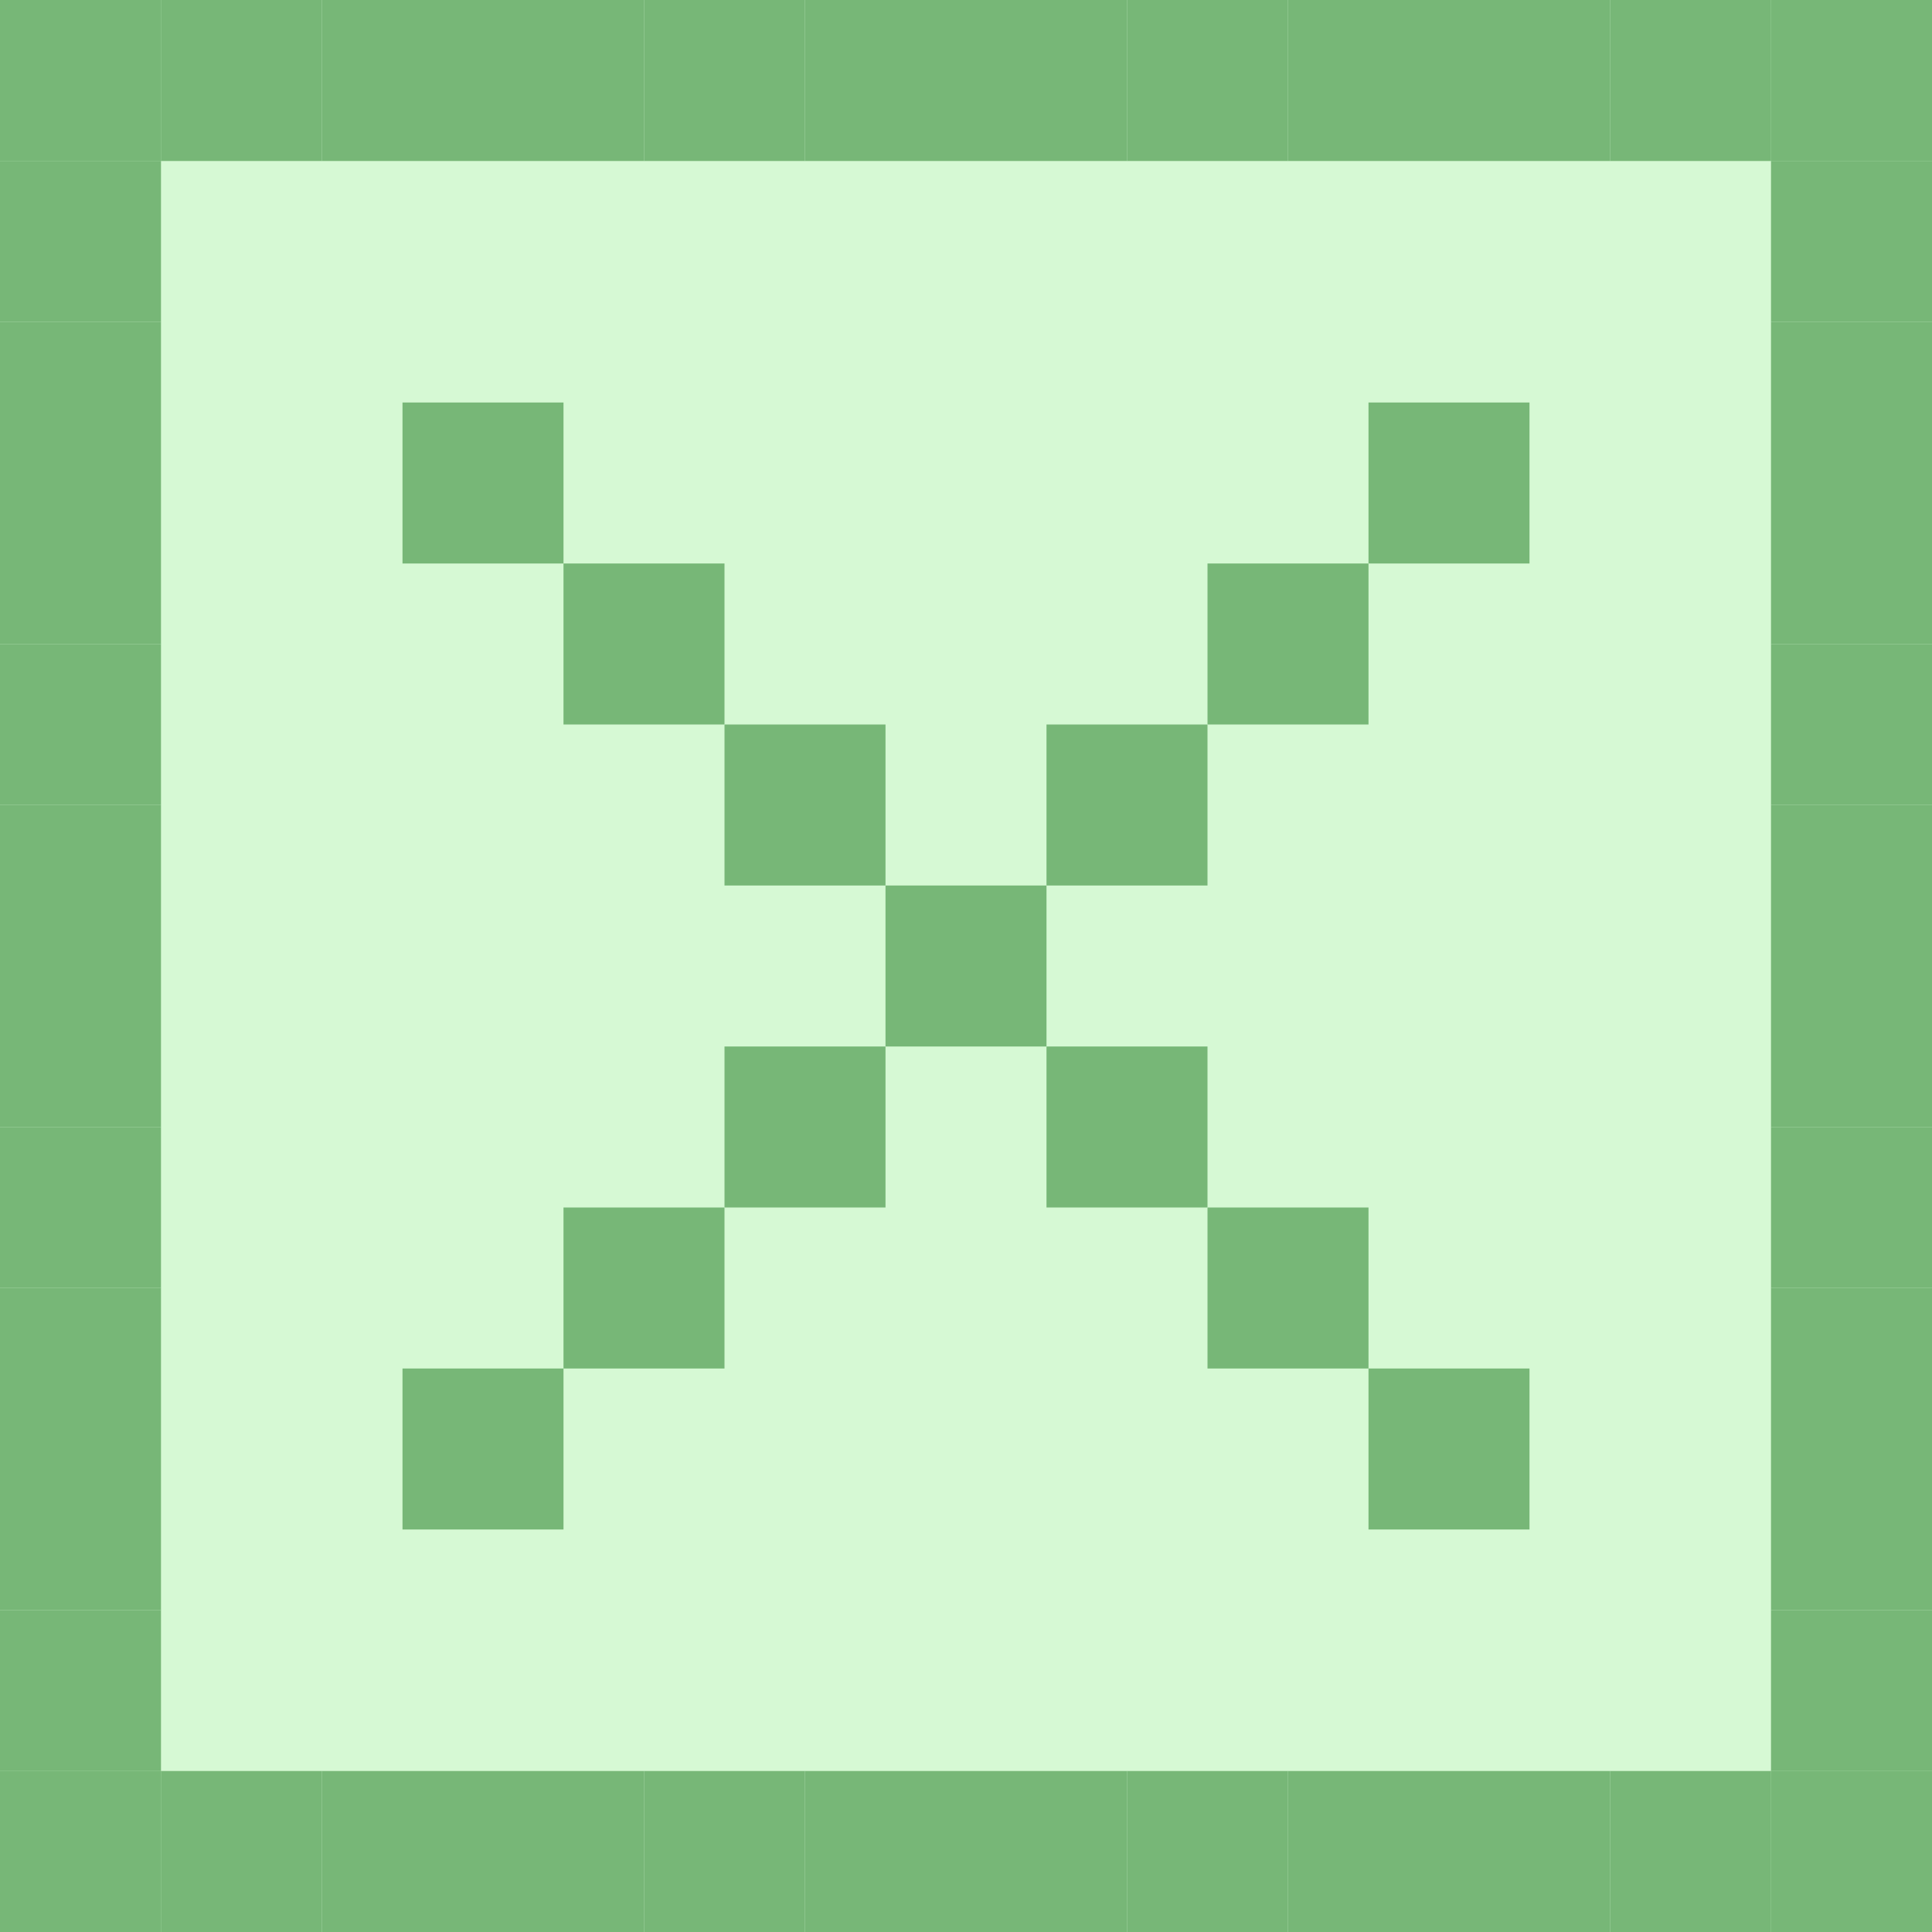
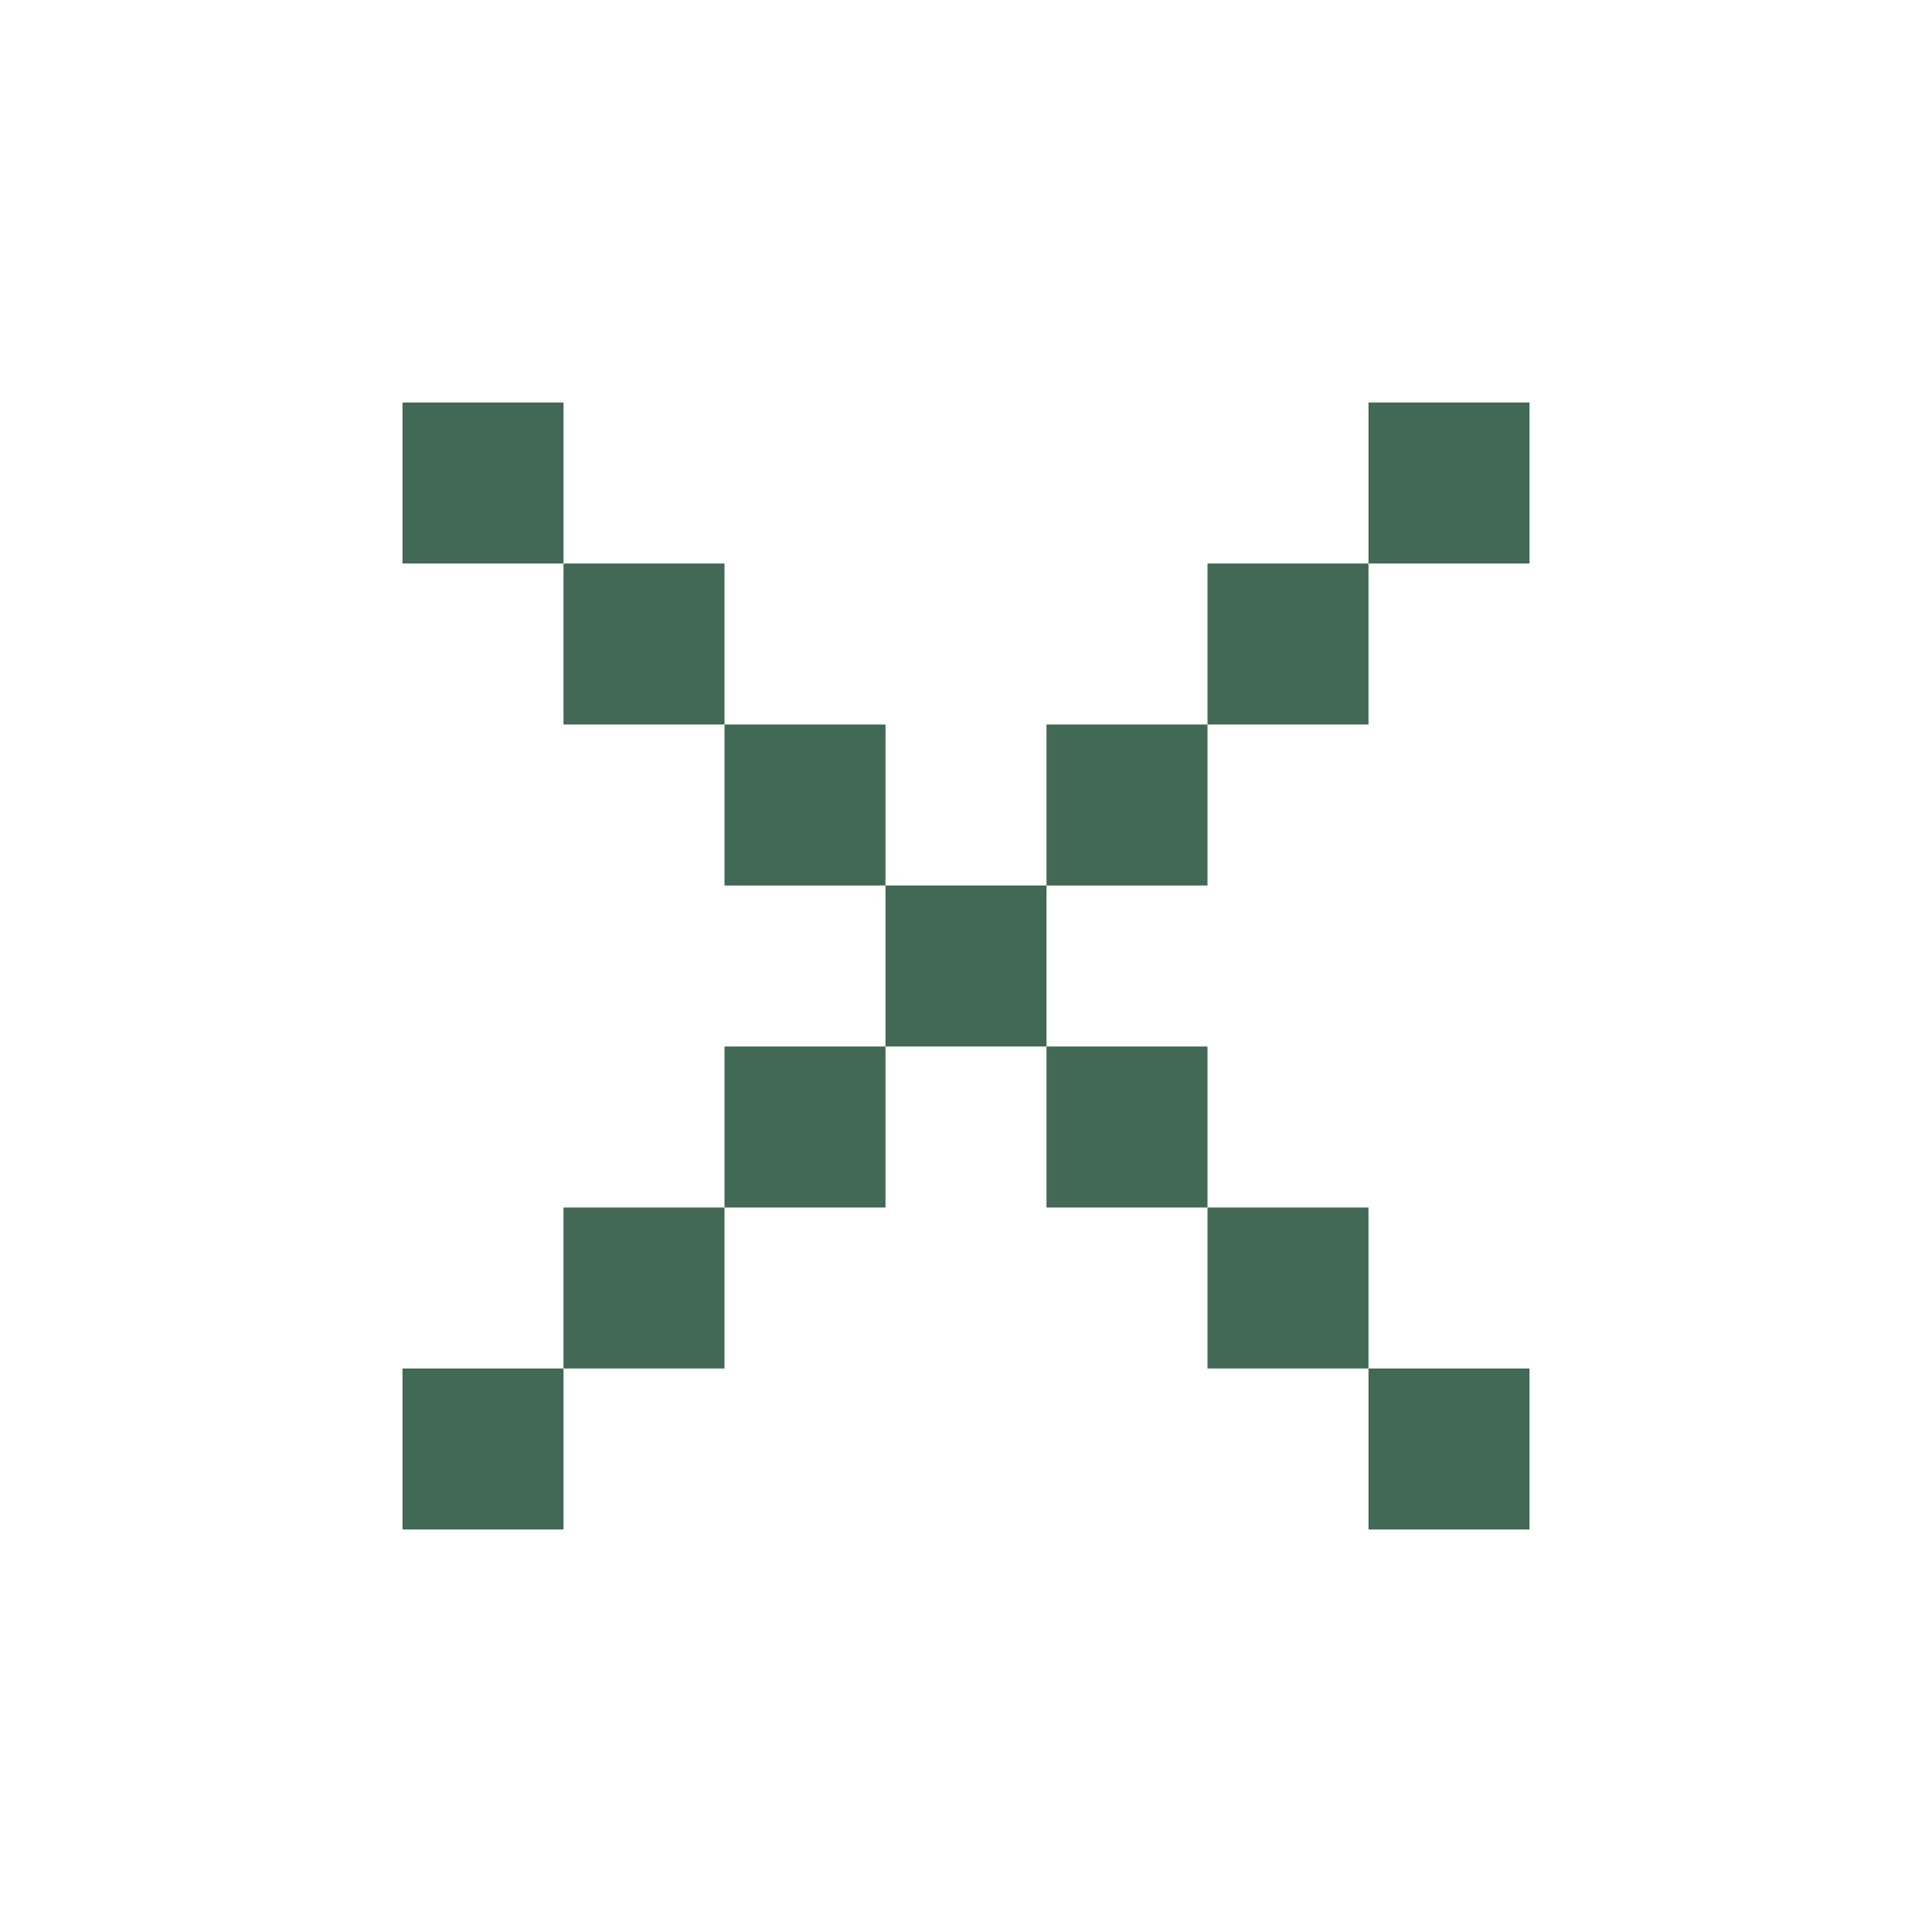
<svg xmlns="http://www.w3.org/2000/svg" width="360" height="360" viewBox="0 0 360 360" fill="none">
-   <rect width="360" height="360" fill="#D6F9D4" />
-   <rect width="30" height="30" fill="#77B777" />
-   <rect y="30" width="30" height="30" fill="#77B777" />
-   <rect y="60" width="30" height="30" fill="#77B777" />
-   <rect y="90" width="30" height="30" fill="#77B777" />
-   <rect y="120" width="30" height="30" fill="#77B777" />
-   <rect y="150" width="30" height="30" fill="#77B777" />
-   <rect y="180" width="30" height="30" fill="#77B777" />
-   <rect y="210" width="30" height="30" fill="#77B777" />
-   <rect y="240" width="30" height="30" fill="#77B777" />
-   <rect y="270" width="30" height="30" fill="#77B777" />
-   <rect y="300" width="30" height="30" fill="#77B777" />
-   <rect y="330" width="30" height="30" fill="#77B777" />
-   <rect x="330" width="30" height="30" fill="#77B777" />
-   <rect x="330" y="30" width="30" height="30" fill="#77B777" />
-   <rect x="330" y="60" width="30" height="30" fill="#77B777" />
-   <rect x="330" y="90" width="30" height="30" fill="#77B777" />
-   <rect x="330" y="120" width="30" height="30" fill="#77B777" />
-   <rect x="330" y="150" width="30" height="30" fill="#77B777" />
-   <rect x="330" y="180" width="30" height="30" fill="#77B777" />
-   <rect x="330" y="210" width="30" height="30" fill="#77B777" />
-   <rect x="330" y="240" width="30" height="30" fill="#77B777" />
-   <rect x="330" y="270" width="30" height="30" fill="#77B777" />
-   <rect x="330" y="300" width="30" height="30" fill="#77B777" />
-   <rect x="330" y="330" width="30" height="30" fill="#77B777" />
-   <rect x="360" width="30" height="30" transform="rotate(90 360 0)" fill="#77B777" />
-   <rect x="330" width="30" height="30" transform="rotate(90 330 0)" fill="#77B777" />
-   <rect x="300" width="30" height="30" transform="rotate(90 300 0)" fill="#77B777" />
-   <rect x="270" width="30" height="30" transform="rotate(90 270 0)" fill="#77B777" />
-   <rect x="240" width="30" height="30" transform="rotate(90 240 0)" fill="#77B777" />
-   <rect x="210" width="30" height="30" transform="rotate(90 210 0)" fill="#77B777" />
-   <rect x="180" width="30" height="30" transform="rotate(90 180 0)" fill="#77B777" />
-   <rect x="150" width="30" height="30" transform="rotate(90 150 0)" fill="#77B777" />
-   <rect x="120" width="30" height="30" transform="rotate(90 120 0)" fill="#77B777" />
-   <rect x="90" width="30" height="30" transform="rotate(90 90 0)" fill="#77B777" />
-   <rect x="60" width="30" height="30" transform="rotate(90 60 0)" fill="#77B777" />
-   <rect x="30" width="30" height="30" transform="rotate(90 30 0)" fill="#77B777" />
-   <rect x="360" y="330" width="30" height="30" transform="rotate(90 360 330)" fill="#77B777" />
-   <rect x="330" y="330" width="30" height="30" transform="rotate(90 330 330)" fill="#77B777" />
-   <rect x="195" y="165" width="30" height="30" transform="rotate(90 195 165)" fill="#77B777" />
-   <rect x="225" y="195" width="30" height="30" transform="rotate(90 225 195)" fill="#77B777" />
-   <rect x="255" y="225" width="30" height="30" transform="rotate(90 255 225)" fill="#77B777" />
-   <rect x="285" y="255" width="30" height="30" transform="rotate(90 285 255)" fill="#77B777" />
-   <rect x="165" y="135" width="30" height="30" transform="rotate(90 165 135)" fill="#77B777" />
-   <rect x="135" y="105" width="30" height="30" transform="rotate(90 135 105)" fill="#77B777" />
-   <rect x="105" y="75" width="30" height="30" transform="rotate(90 105 75)" fill="#77B777" />
-   <rect x="165" y="195" width="30" height="30" transform="rotate(90 165 195)" fill="#77B777" />
-   <rect x="135" y="225" width="30" height="30" transform="rotate(90 135 225)" fill="#77B777" />
-   <rect x="105" y="255" width="30" height="30" transform="rotate(90 105 255)" fill="#77B777" />
-   <rect x="225" y="135" width="30" height="30" transform="rotate(90 225 135)" fill="#77B777" />
-   <rect x="255" y="105" width="30" height="30" transform="rotate(90 255 105)" fill="#77B777" />
-   <rect x="285" y="75" width="30" height="30" transform="rotate(90 285 75)" fill="#77B777" />
-   <rect x="300" y="330" width="30" height="30" transform="rotate(90 300 330)" fill="#77B777" />
-   <rect x="270" y="330" width="30" height="30" transform="rotate(90 270 330)" fill="#77B777" />
-   <rect x="240" y="330" width="30" height="30" transform="rotate(90 240 330)" fill="#77B777" />
-   <rect x="210" y="330" width="30" height="30" transform="rotate(90 210 330)" fill="#77B777" />
-   <rect x="180" y="330" width="30" height="30" transform="rotate(90 180 330)" fill="#77B777" />
-   <rect x="150" y="330" width="30" height="30" transform="rotate(90 150 330)" fill="#77B777" />
-   <rect x="120" y="330" width="30" height="30" transform="rotate(90 120 330)" fill="#77B777" />
-   <rect x="90" y="330" width="30" height="30" transform="rotate(90 90 330)" fill="#77B777" />
-   <rect x="60" y="330" width="30" height="30" transform="rotate(90 60 330)" fill="#77B777" />
-   <rect x="30" y="330" width="30" height="30" transform="rotate(90 30 330)" fill="#77B777" />
+   <rect x="195" y="165" width="30" height="30" transform="rotate(90 195 165)" fill="#416956" />
+   <rect x="225" y="195" width="30" height="30" transform="rotate(90 225 195)" fill="#416956" />
+   <rect x="255" y="225" width="30" height="30" transform="rotate(90 255 225)" fill="#416956" />
+   <rect x="285" y="255" width="30" height="30" transform="rotate(90 285 255)" fill="#416956" />
+   <rect x="165" y="135" width="30" height="30" transform="rotate(90 165 135)" fill="#416956" />
+   <rect x="135" y="105" width="30" height="30" transform="rotate(90 135 105)" fill="#416956" />
+   <rect x="105" y="75" width="30" height="30" transform="rotate(90 105 75)" fill="#416956" />
+   <rect x="165" y="195" width="30" height="30" transform="rotate(90 165 195)" fill="#416956" />
+   <rect x="135" y="225" width="30" height="30" transform="rotate(90 135 225)" fill="#416956" />
+   <rect x="105" y="255" width="30" height="30" transform="rotate(90 105 255)" fill="#416956" />
+   <rect x="225" y="135" width="30" height="30" transform="rotate(90 225 135)" fill="#416956" />
+   <rect x="255" y="105" width="30" height="30" transform="rotate(90 255 105)" fill="#416956" />
+   <rect x="285" y="75" width="30" height="30" transform="rotate(90 285 75)" fill="#416956" />
</svg>
